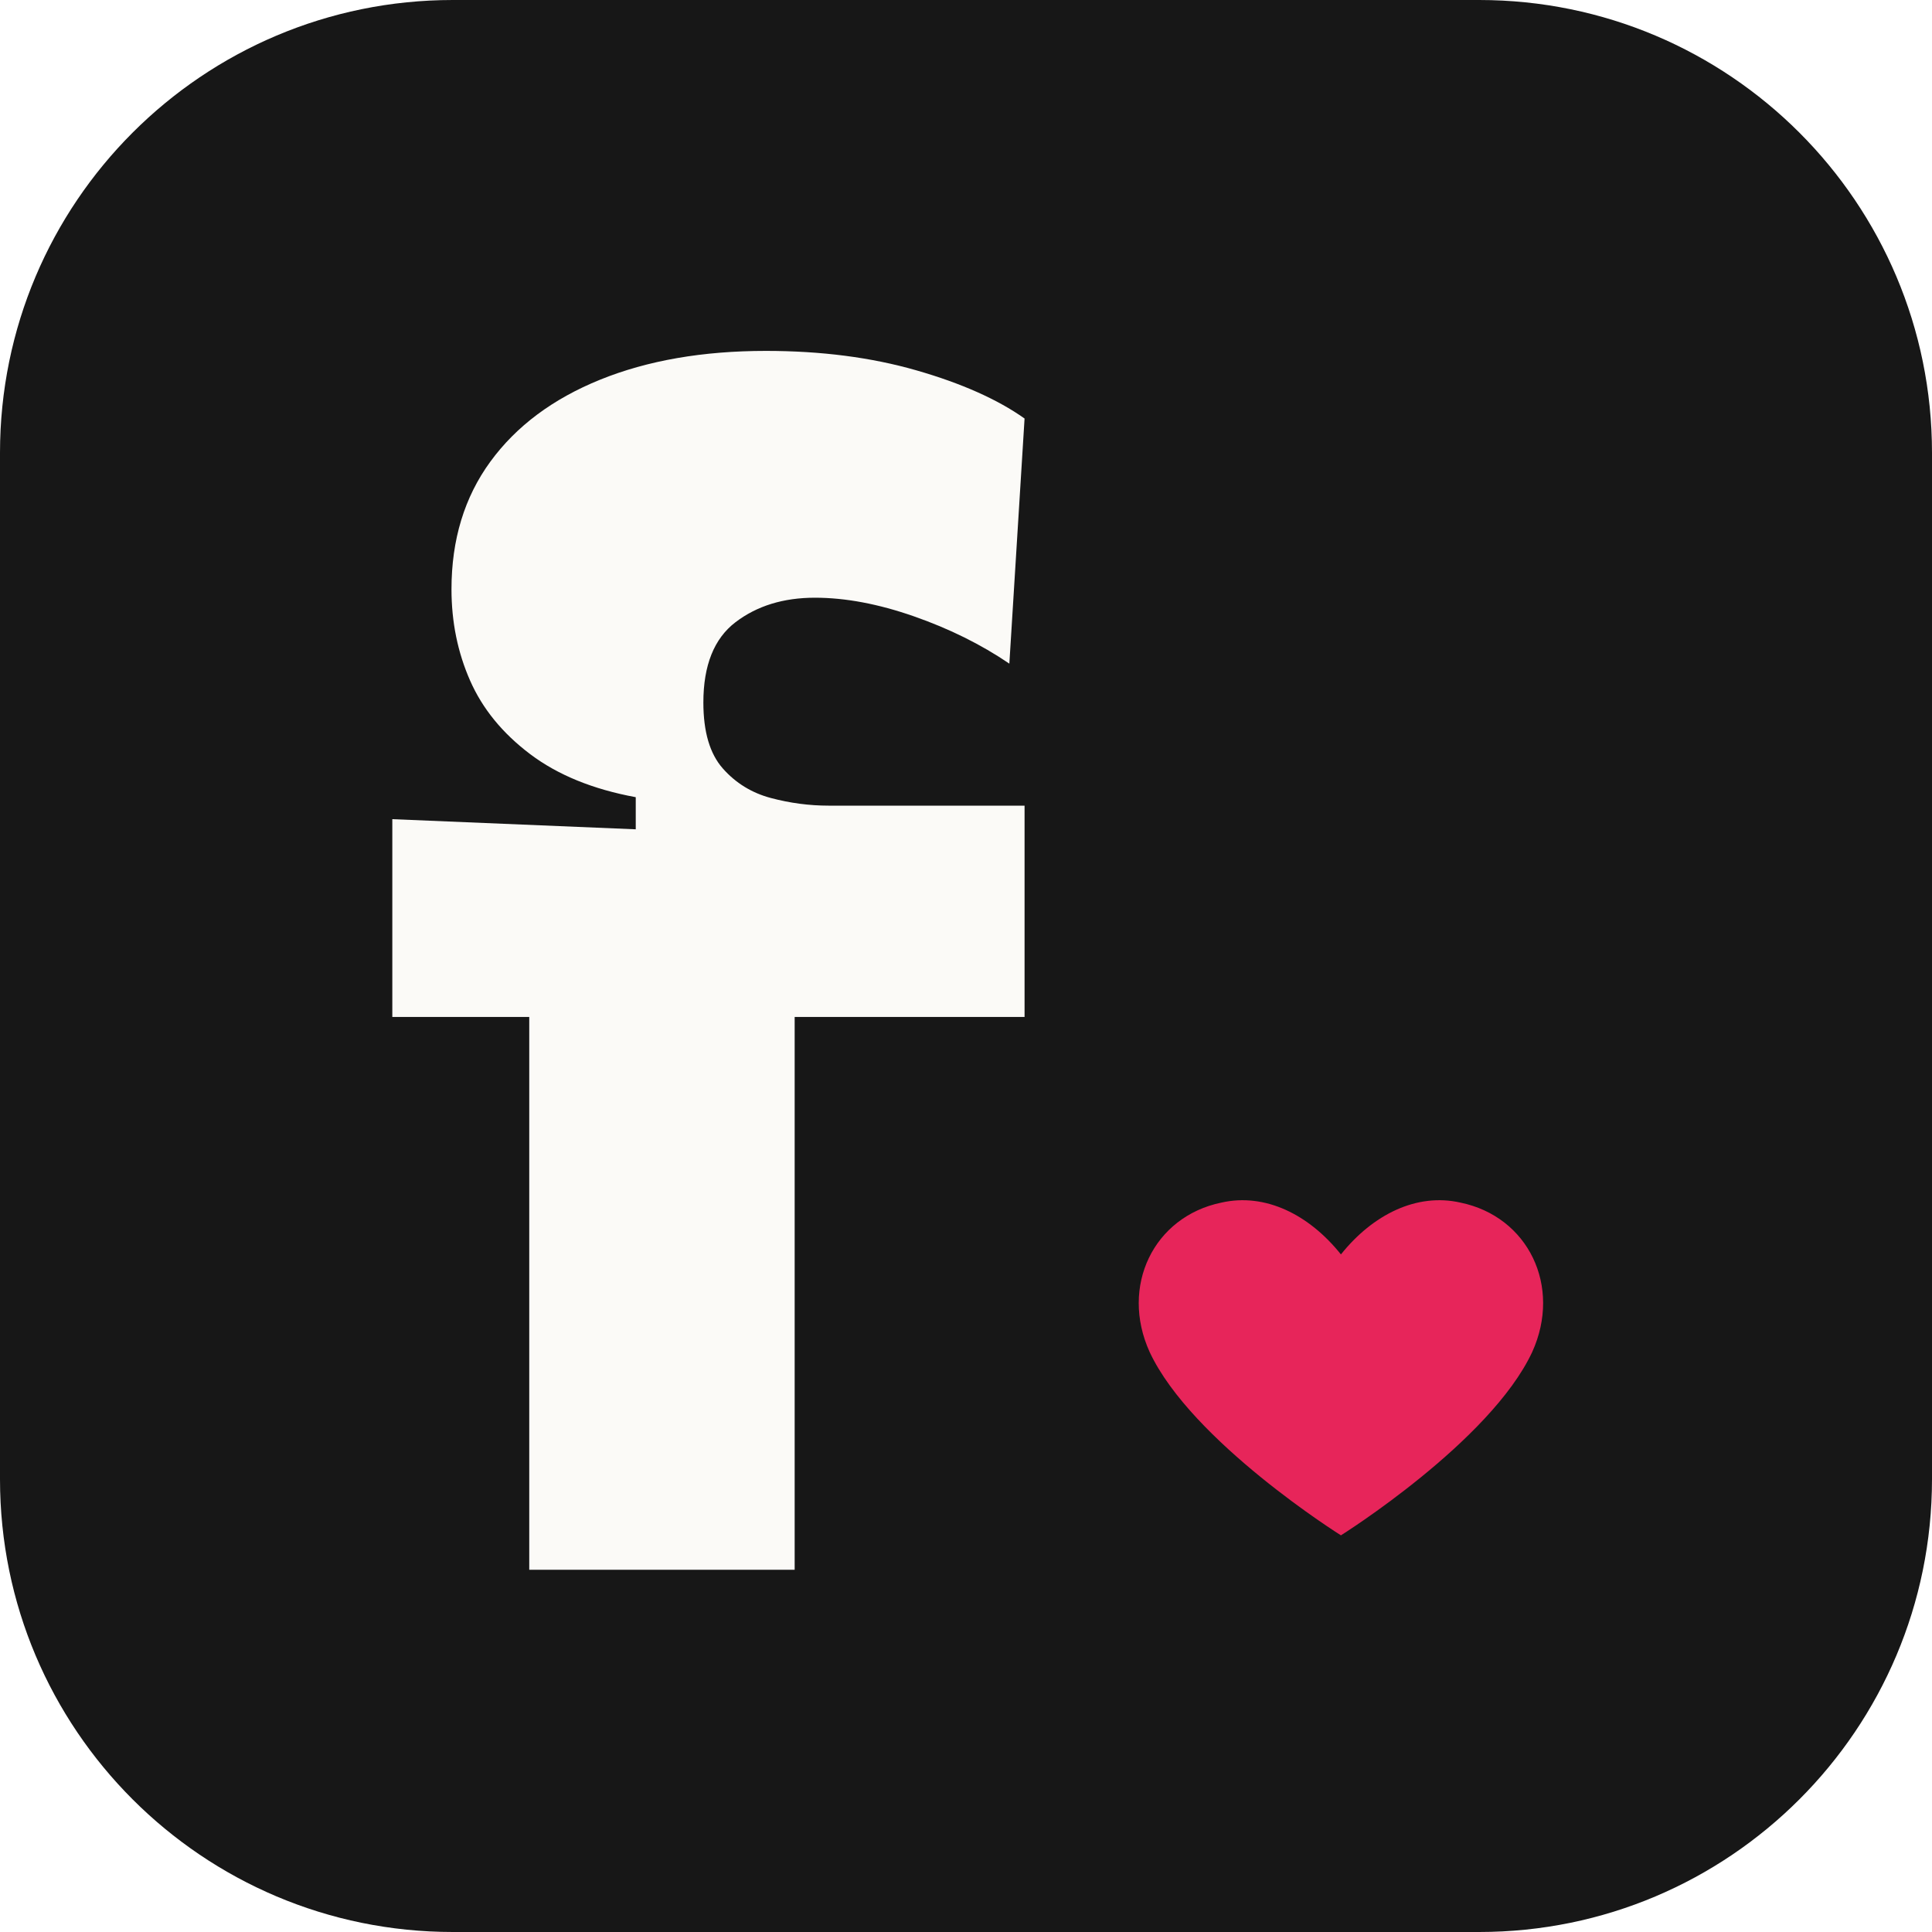
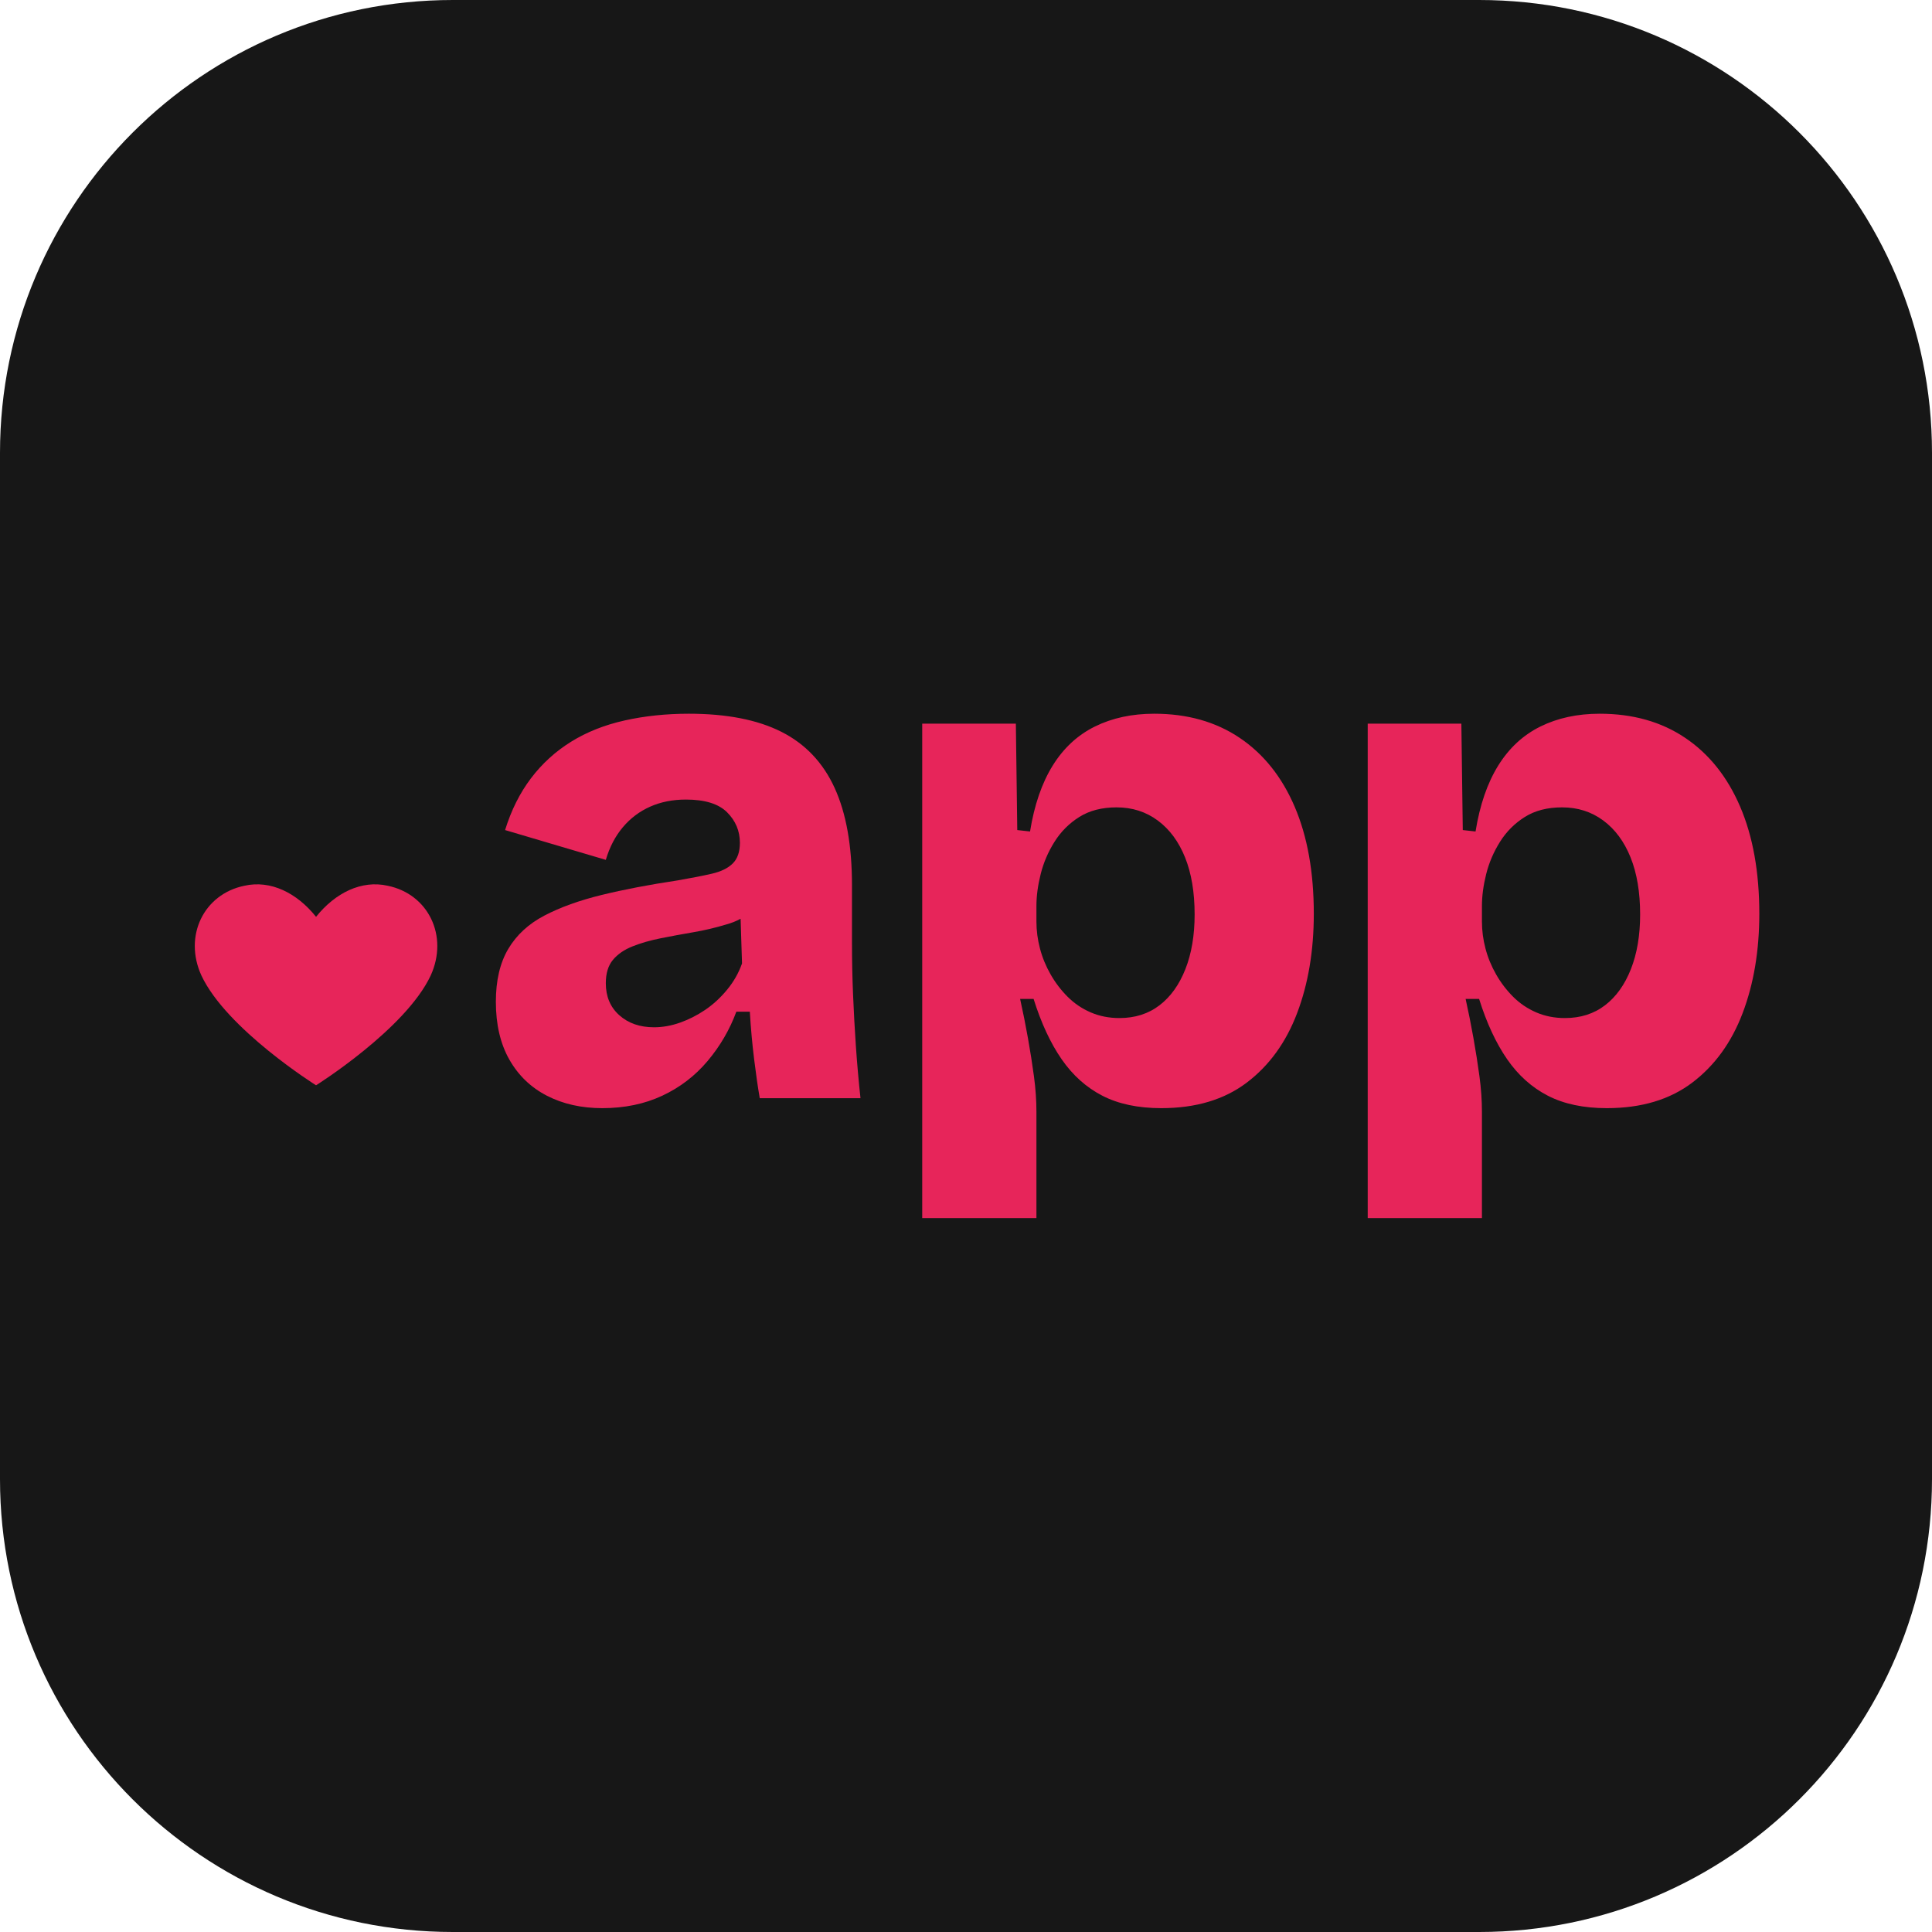
<svg xmlns="http://www.w3.org/2000/svg" viewBox="0 0 64 64">
  <rect width="64" height="64" rx="15" fill="#171717" />
-   <path fill="#FBFAF7" transform="translate(11.82 52) scale(0.056 -0.056)" d="M102 0V327H21V444L165 438V457Q127 464 102.5 482.5Q78 501 67.0 526.0Q56 551 56 580Q56 624 79.0 655.5Q102 687 144.0 704.0Q186 721 242 721Q291 721 331.0 709.5Q371 698 395 681L386 536Q361 553 329.5 564.0Q298 575 271 575Q243 575 224.0 560.5Q205 546 205 513Q205 487 216.5 474.0Q228 461 245.0 456.5Q262 452 279 452H395V327H259V0Z" />
-   <path fill="#E7255A" transform="translate(36.5 37) scale(0.66)" d="M12 21s-7.5-4.7-9.6-9.2C.9 8.5 2.6 5 6 4.3c2.2-.5 4.4.6 6 2.6 1.6-2 3.8-3.1 6-2.6 3.4.7 5.1 4.2 3.6 7.5C19.5 16.3 12 21 12 21z" />
+   <path fill="#E7255A" transform="translate(5.72 27.64) scale(0.3958)" d="M12 21s-7.5-4.7-9.6-9.2C.9 8.5 2.6 5 6 4.3c2.2-.5 4.4.6 6 2.6 1.6-2 3.8-3.1 6-2.6 3.4.7 5.1 4.2 3.6 7.5C19.5 16.3 12 21 12 21z" />
+   <path fill="#E7255A" transform="translate(15.58 36.38) scale(0.0235 -0.0235)" d="M186 -14Q142 -14 108.0 3.5Q74 21 55.0 54.5Q36 88 36 136Q36 181 53.5 210.5Q71 240 104.5 257.5Q138 275 185.0 286.5Q232 298 292 307Q321 312 340.5 316.5Q360 321 370.0 331.0Q380 341 380 360Q380 385 362.0 403.0Q344 421 304 421Q276 421 253.5 411.0Q231 401 215.0 382.0Q199 363 191 336L49 378Q62 420 85.5 451.0Q109 482 142.0 502.5Q175 523 217.5 532.5Q260 542 308 542Q388 542 438.5 516.5Q489 491 513.5 437.5Q538 384 538 300V219Q538 183 539.5 146.5Q541 110 543.5 73.5Q546 37 550 0H408Q404 23 400.0 55.5Q396 88 394 122H375Q361 84 334.5 52.5Q308 21 270.5 3.5Q233 -14 186 -14ZM259 100Q277 100 295.5 106.5Q314 113 331.0 124.5Q348 136 362.0 153.0Q376 170 383 190L381 253Q372 248 361 245Q338 238 314.5 234.0Q291 230 268.5 225.5Q246 221 228.5 214.0Q211 207 201.0 195.0Q191 183 191 162Q191 134 210.0 117.0Q229 100 259 100ZM637 -169V528H769L771 378L789 376Q798 432 821.0 469.0Q844 506 880.5 524.0Q917 542 964 542Q1034 542 1084.5 508.0Q1135 474 1162.0 411.0Q1189 348 1189 260Q1189 182 1165.5 120.0Q1142 58 1094.5 22.0Q1047 -14 974 -14Q925 -14 891.0 3.5Q857 21 833.5 55.0Q810 89 794 140H775Q781 113 786.0 85.0Q791 57 794.5 31.0Q798 5 798 -19V-169ZM915 113Q948 113 971.5 131.0Q995 149 1008.0 182.0Q1021 215 1021 259Q1021 306 1007.5 339.5Q994 373 969.0 391.5Q944 410 911 410Q880 410 858.5 396.5Q837 383 823.5 361.5Q810 340 804.0 316.0Q798 292 798 271V249Q798 230 803.0 211.0Q808 192 818.0 174.5Q828 157 842.0 143.0Q856 129 874.5 121.0Q893 113 915 113ZM1265 -169V528H1397L1399 378L1417 376Q1426 432 1449.0 469.0Q1472 506 1508.5 524.0Q1545 542 1592 542Q1662 542 1712.5 508.0Q1763 474 1790.0 411.0Q1817 348 1817 260Q1817 182 1793.5 120.0Q1770 58 1722.5 22.0Q1675 -14 1602 -14Q1553 -14 1519.0 3.5Q1485 21 1461.5 55.0Q1438 89 1422 140H1403Q1409 113 1414.0 85.0Q1419 57 1422.5 31.0Q1426 5 1426 -19V-169ZM1543 113Q1576 113 1599.5 131.0Q1623 149 1636.0 182.0Q1649 215 1649 259Q1649 306 1635.5 339.5Q1622 373 1597.0 391.5Q1572 410 1539 410Q1508 410 1486.5 396.5Q1465 383 1451.5 361.5Q1438 340 1432.0 316.0Q1426 292 1426 271V249Q1426 230 1431.0 211.0Q1436 192 1446.0 174.5Q1456 157 1470.0 143.0Q1484 129 1502.5 121.0Q1521 113 1543 113Z" />
</svg>
